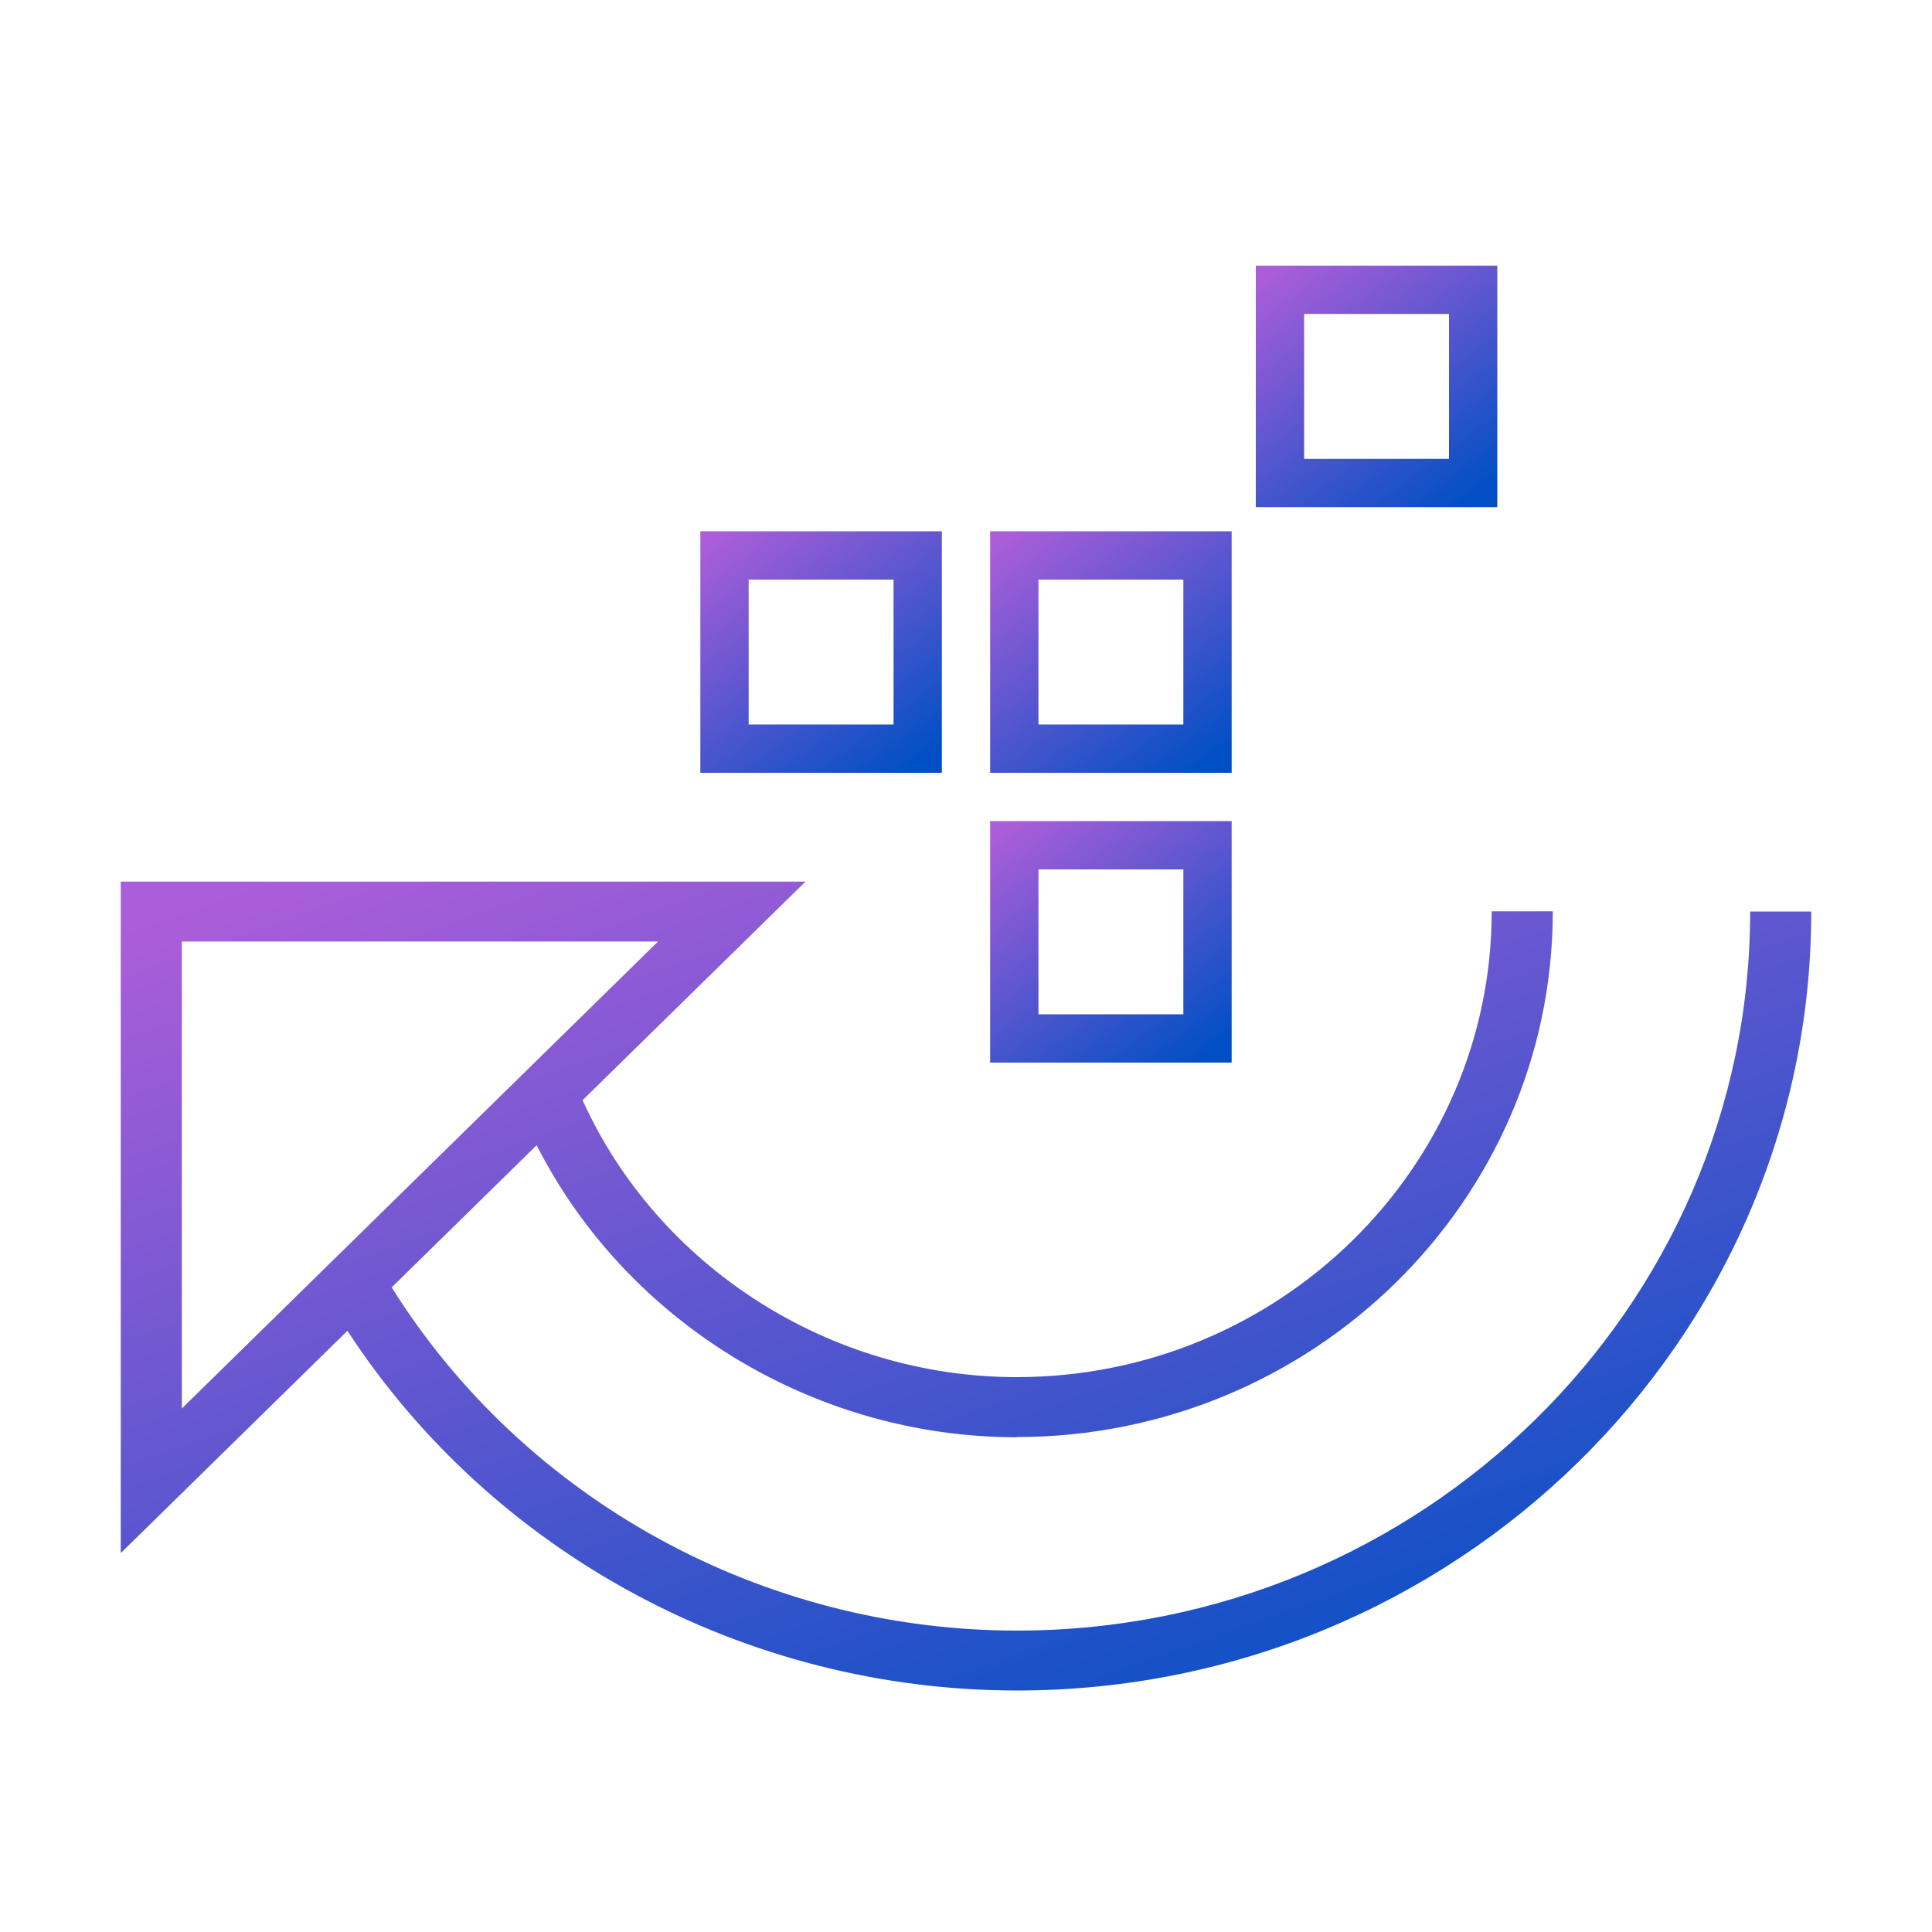
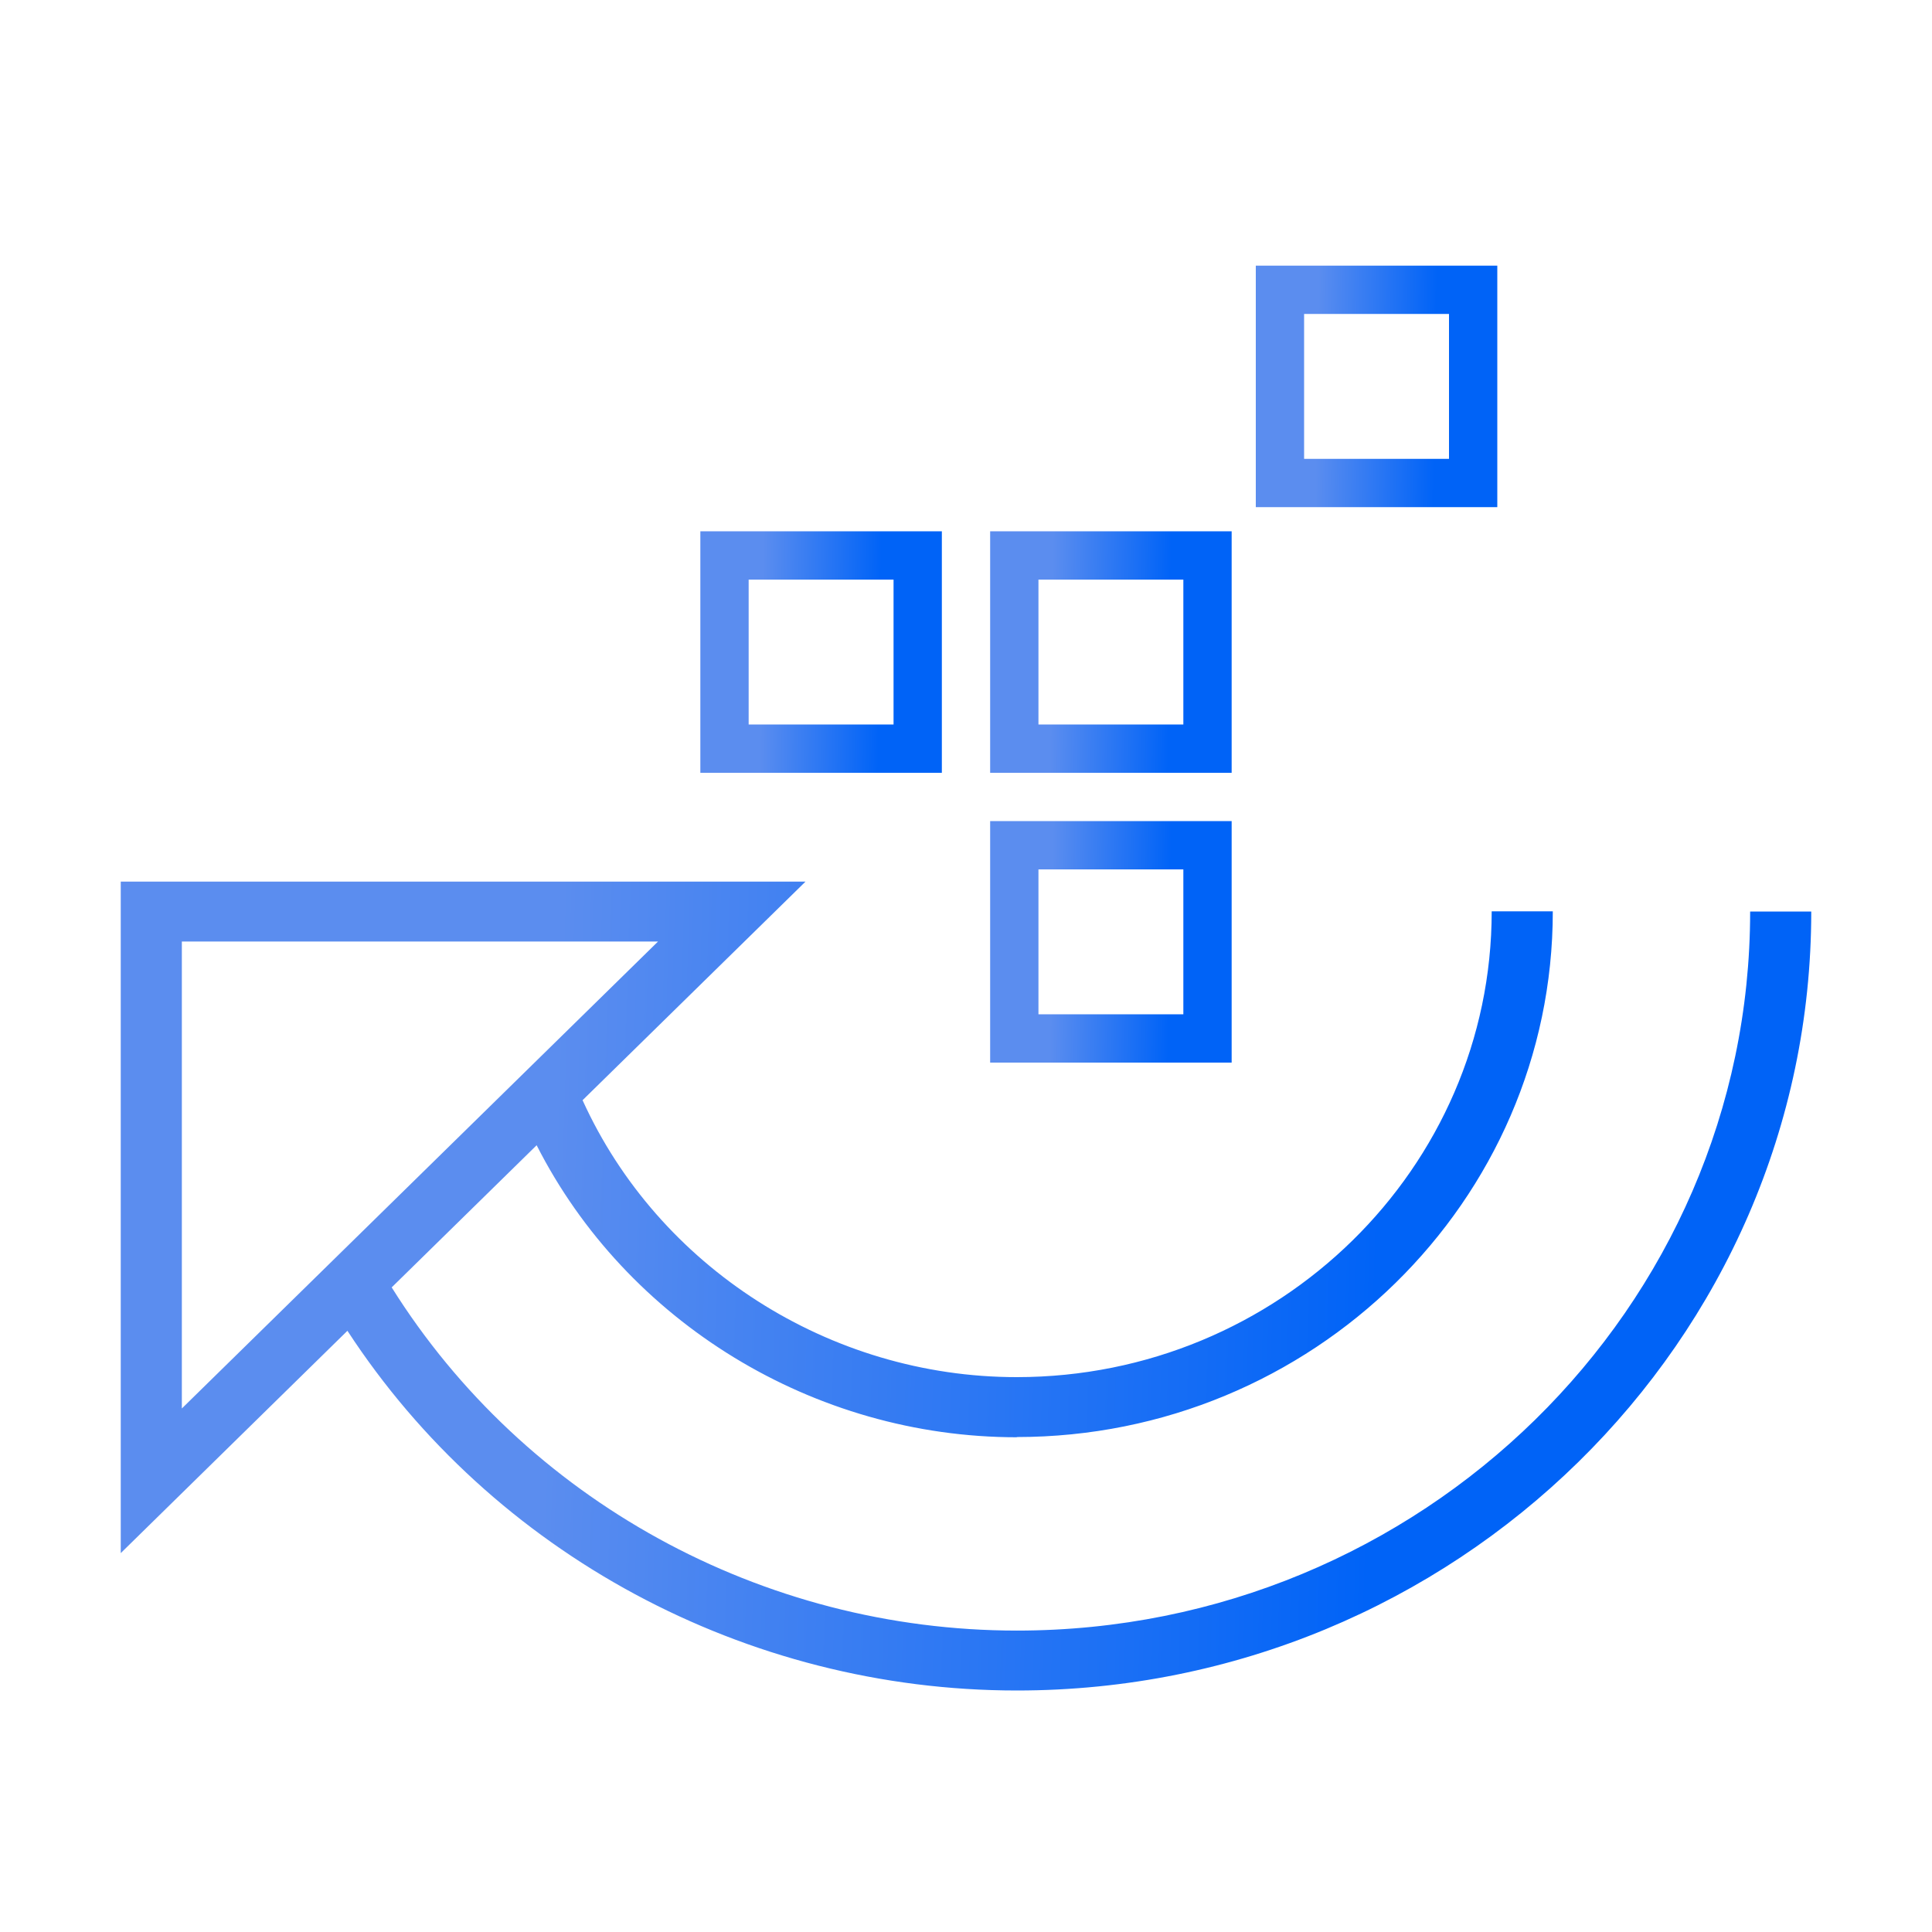
<svg xmlns="http://www.w3.org/2000/svg" width="80" height="80" viewBox="0 0 80 80" fill="none">
-   <path d="M50 23V31H42V23H50Z" stroke="url(#paint0_linear_2041_607)" stroke-width="2" />
-   <path d="M61 12V20H53V12H61Z" stroke="url(#paint1_linear_2041_607)" stroke-width="2" />
-   <path d="M50 35V43H42V35H50Z" stroke="url(#paint2_linear_2041_607)" stroke-width="2" />
-   <path d="M38 23V31H30V23H38Z" stroke="url(#paint3_linear_2041_607)" stroke-width="2" />
-   <path d="M24.123 45.557C27.252 52.456 34.343 57.024 42.1 57.024C52.945 57.024 61.768 48.373 61.768 37.737H64.298C64.298 49.738 54.337 59.505 42.1 59.505L42.108 59.514C33.675 59.514 25.936 54.732 22.221 47.422L16.219 53.308C21.727 62.102 31.556 67.519 42.108 67.519C58.849 67.519 72.47 54.162 72.47 37.745H75C75 55.527 60.241 70 42.108 70C30.881 70 20.4 64.328 14.386 55.105L5 64.311V36.505H33.355L24.123 45.557ZM7.53 58.322L27.248 38.986H7.53V58.322Z" fill="url(#paint4_linear_2041_607)" />
+   <path d="M50 23V31H42V23H50Z" stroke="url(#paint0_linear_2064_4984)" stroke-width="2" />
+   <path d="M61 12V20H53V12H61Z" stroke="url(#paint1_linear_2064_4984)" stroke-width="2" />
+   <path d="M50 35V43H42V35H50Z" stroke="url(#paint2_linear_2064_4984)" stroke-width="2" />
+   <path d="M38 23V31H30V23H38Z" stroke="url(#paint3_linear_2064_4984)" stroke-width="2" />
+   <path d="M24.123 45.557C27.252 52.456 34.343 57.024 42.1 57.024C52.945 57.024 61.768 48.373 61.768 37.737H64.298C64.298 49.738 54.337 59.505 42.1 59.505L42.108 59.514C33.675 59.514 25.936 54.732 22.221 47.422L16.219 53.308C21.727 62.102 31.556 67.519 42.108 67.519C58.849 67.519 72.47 54.162 72.47 37.745H75C75 55.527 60.241 70 42.108 70C30.881 70 20.4 64.328 14.386 55.105L5 64.311V36.505H33.355L24.123 45.557ZM7.53 58.322L27.248 38.986H7.53V58.322Z" fill="url(#paint4_linear_2064_4984)" />
  <defs>
-     <linearGradient id="paint0_linear_2041_607" x1="39.286" y1="23.893" x2="46.786" y2="34.071" gradientUnits="userSpaceOnUse">
-       <stop stop-color="#AC5DD9" />
-       <stop offset="1" stop-color="#004FC4" />
+     <linearGradient id="paint0_linear_2064_4984" x1="43.609" y1="22" x2="48.513" y2="22.076" gradientUnits="userSpaceOnUse">
+       <stop stop-color="#5B8DEF" />
+       <stop offset="1" stop-color="#0063F7" />
    </linearGradient>
-     <linearGradient id="paint1_linear_2041_607" x1="50.286" y1="12.893" x2="57.786" y2="23.071" gradientUnits="userSpaceOnUse">
-       <stop stop-color="#AC5DD9" />
-       <stop offset="1" stop-color="#004FC4" />
+     <linearGradient id="paint1_linear_2064_4984" x1="54.609" y1="11" x2="59.513" y2="11.076" gradientUnits="userSpaceOnUse">
+       <stop stop-color="#5B8DEF" />
+       <stop offset="1" stop-color="#0063F7" />
    </linearGradient>
-     <linearGradient id="paint2_linear_2041_607" x1="39.286" y1="35.893" x2="46.786" y2="46.071" gradientUnits="userSpaceOnUse">
-       <stop stop-color="#AC5DD9" />
-       <stop offset="1" stop-color="#004FC4" />
+     <linearGradient id="paint2_linear_2064_4984" x1="43.609" y1="34" x2="48.513" y2="34.076" gradientUnits="userSpaceOnUse">
+       <stop stop-color="#5B8DEF" />
+       <stop offset="1" stop-color="#0063F7" />
    </linearGradient>
-     <linearGradient id="paint3_linear_2041_607" x1="27.286" y1="23.893" x2="34.786" y2="34.071" gradientUnits="userSpaceOnUse">
-       <stop stop-color="#AC5DD9" />
-       <stop offset="1" stop-color="#004FC4" />
+     <linearGradient id="paint3_linear_2064_4984" x1="31.609" y1="22" x2="36.513" y2="22.076" gradientUnits="userSpaceOnUse">
+       <stop stop-color="#5B8DEF" />
+       <stop offset="1" stop-color="#0063F7" />
    </linearGradient>
-     <linearGradient id="paint4_linear_2041_607" x1="-7" y1="42.845" x2="9.496" y2="89.632" gradientUnits="userSpaceOnUse">
-       <stop stop-color="#AC5DD9" />
-       <stop offset="1" stop-color="#004FC4" />
+     <linearGradient id="paint4_linear_2064_4984" x1="23.266" y1="36.505" x2="57.564" y2="37.615" gradientUnits="userSpaceOnUse">
+       <stop stop-color="#5B8DEF" />
+       <stop offset="1" stop-color="#0063F7" />
    </linearGradient>
  </defs>
</svg>
